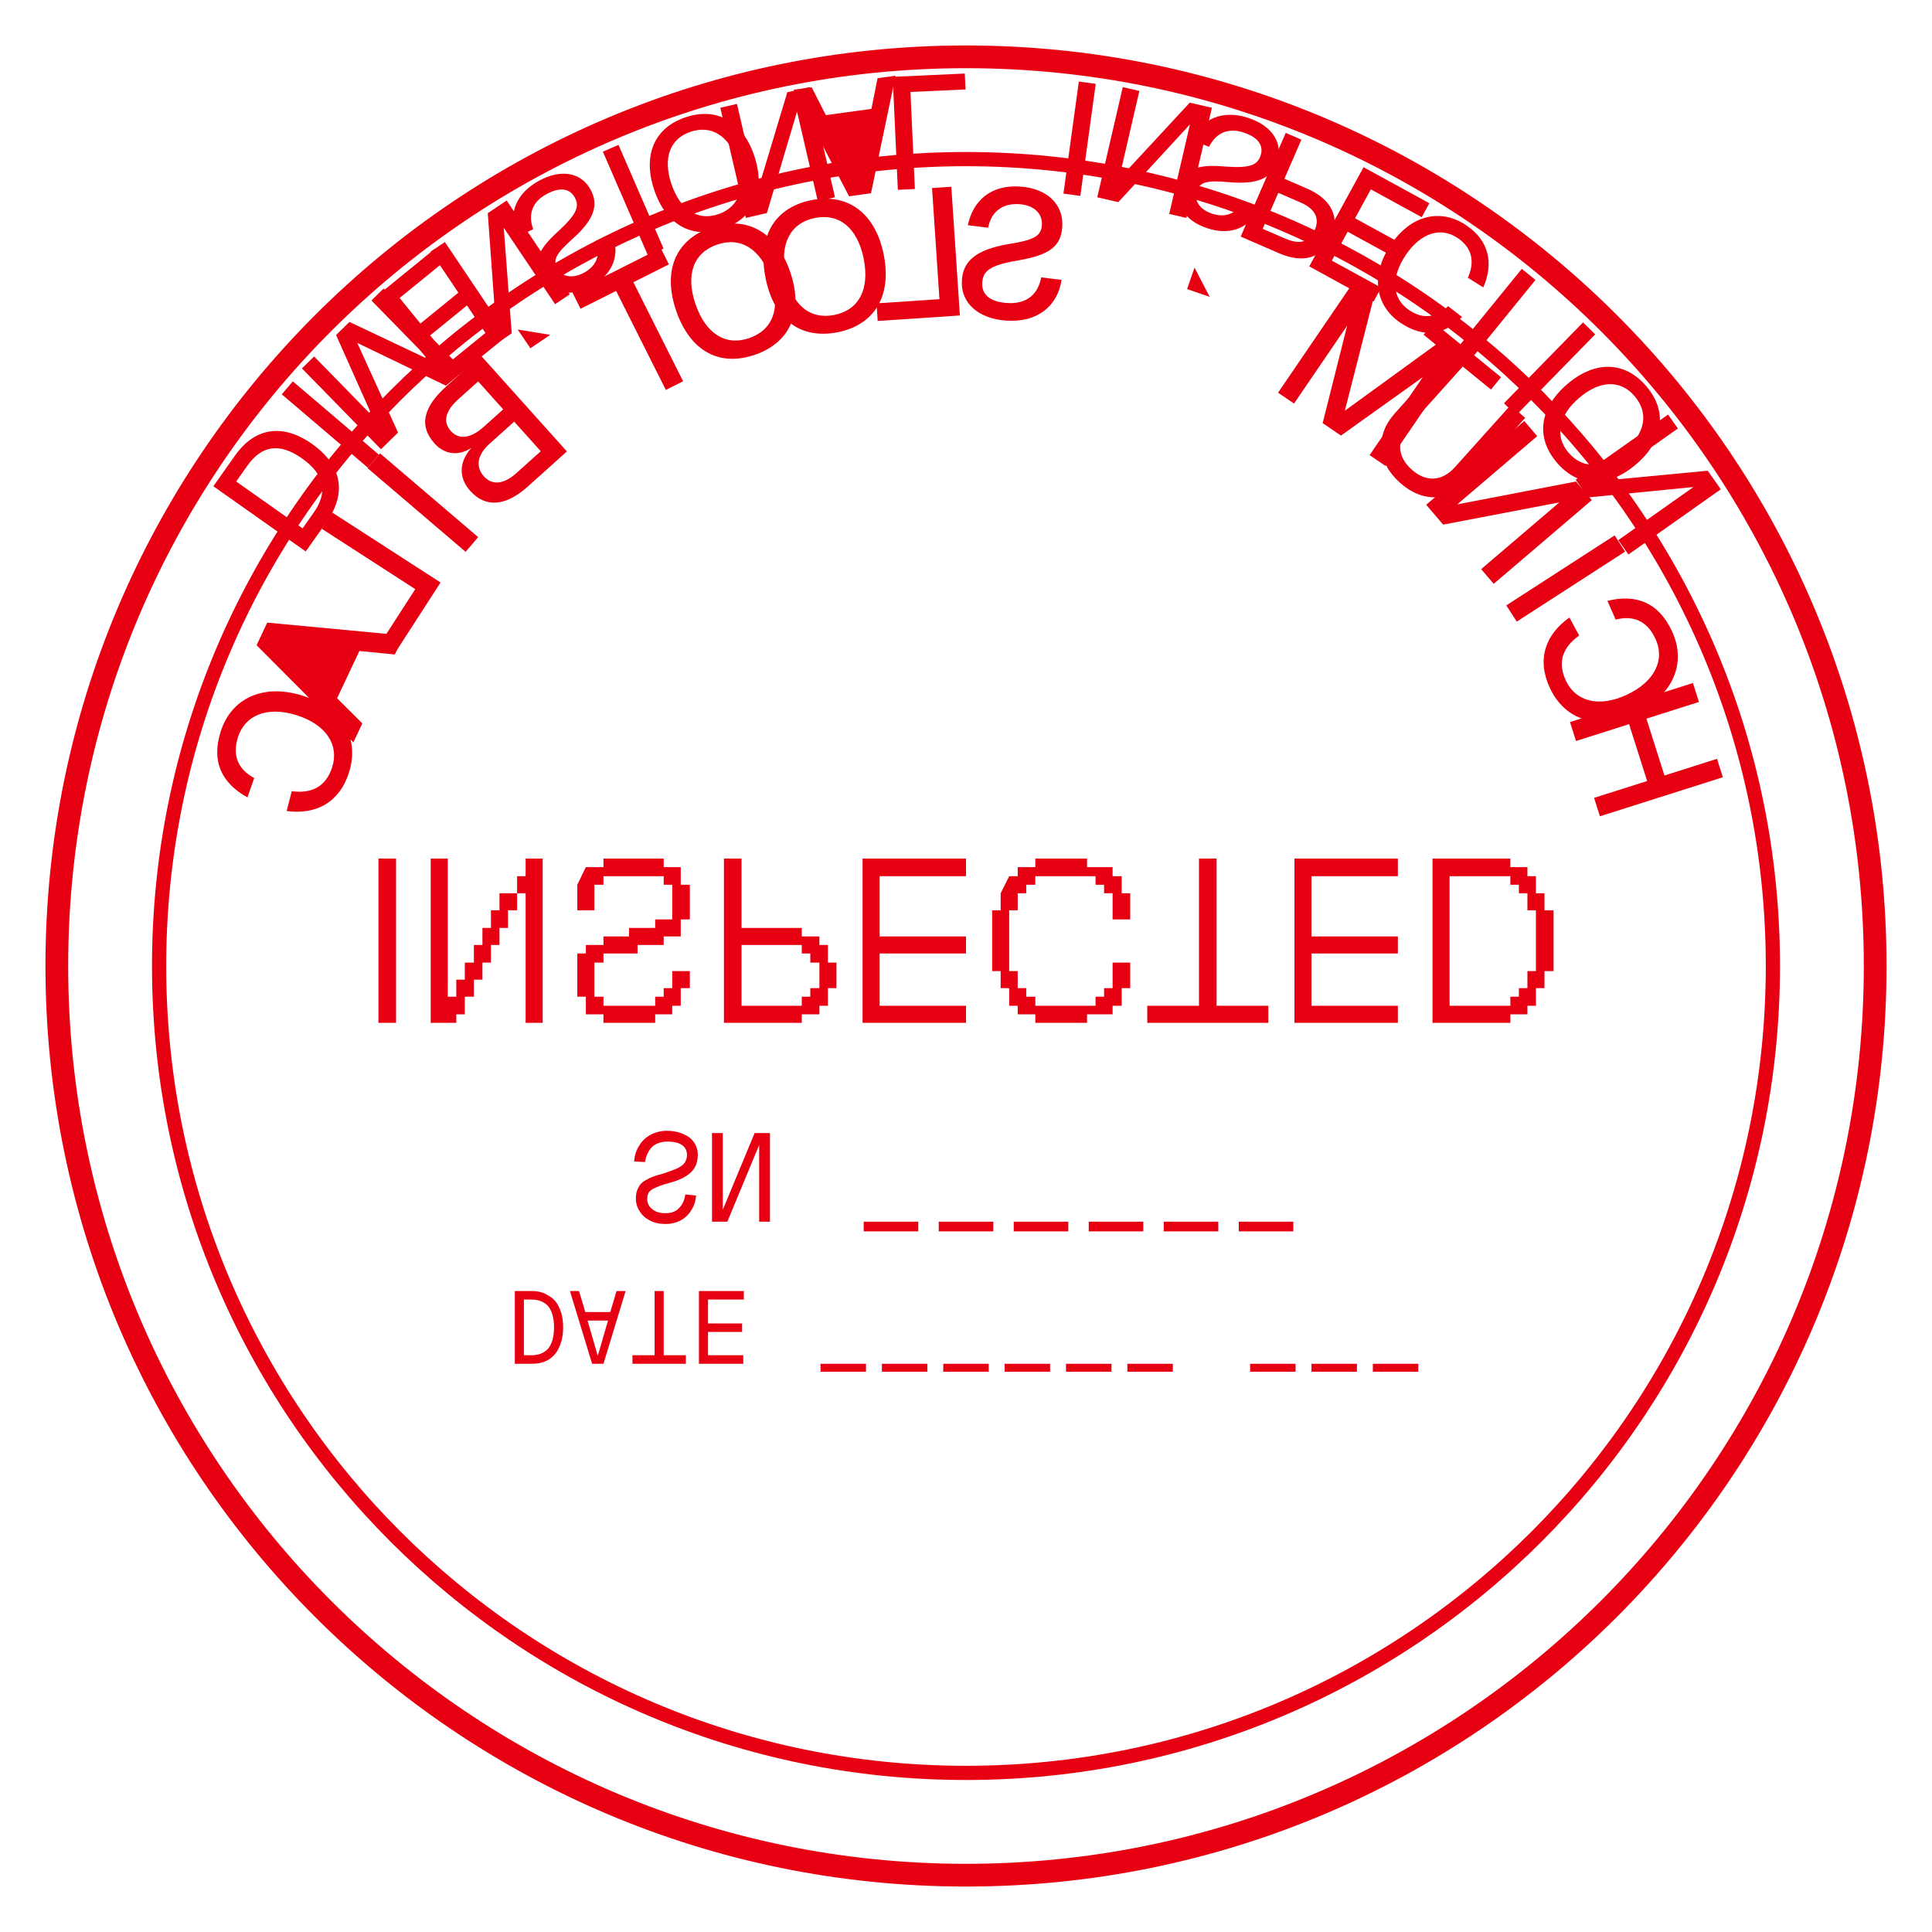
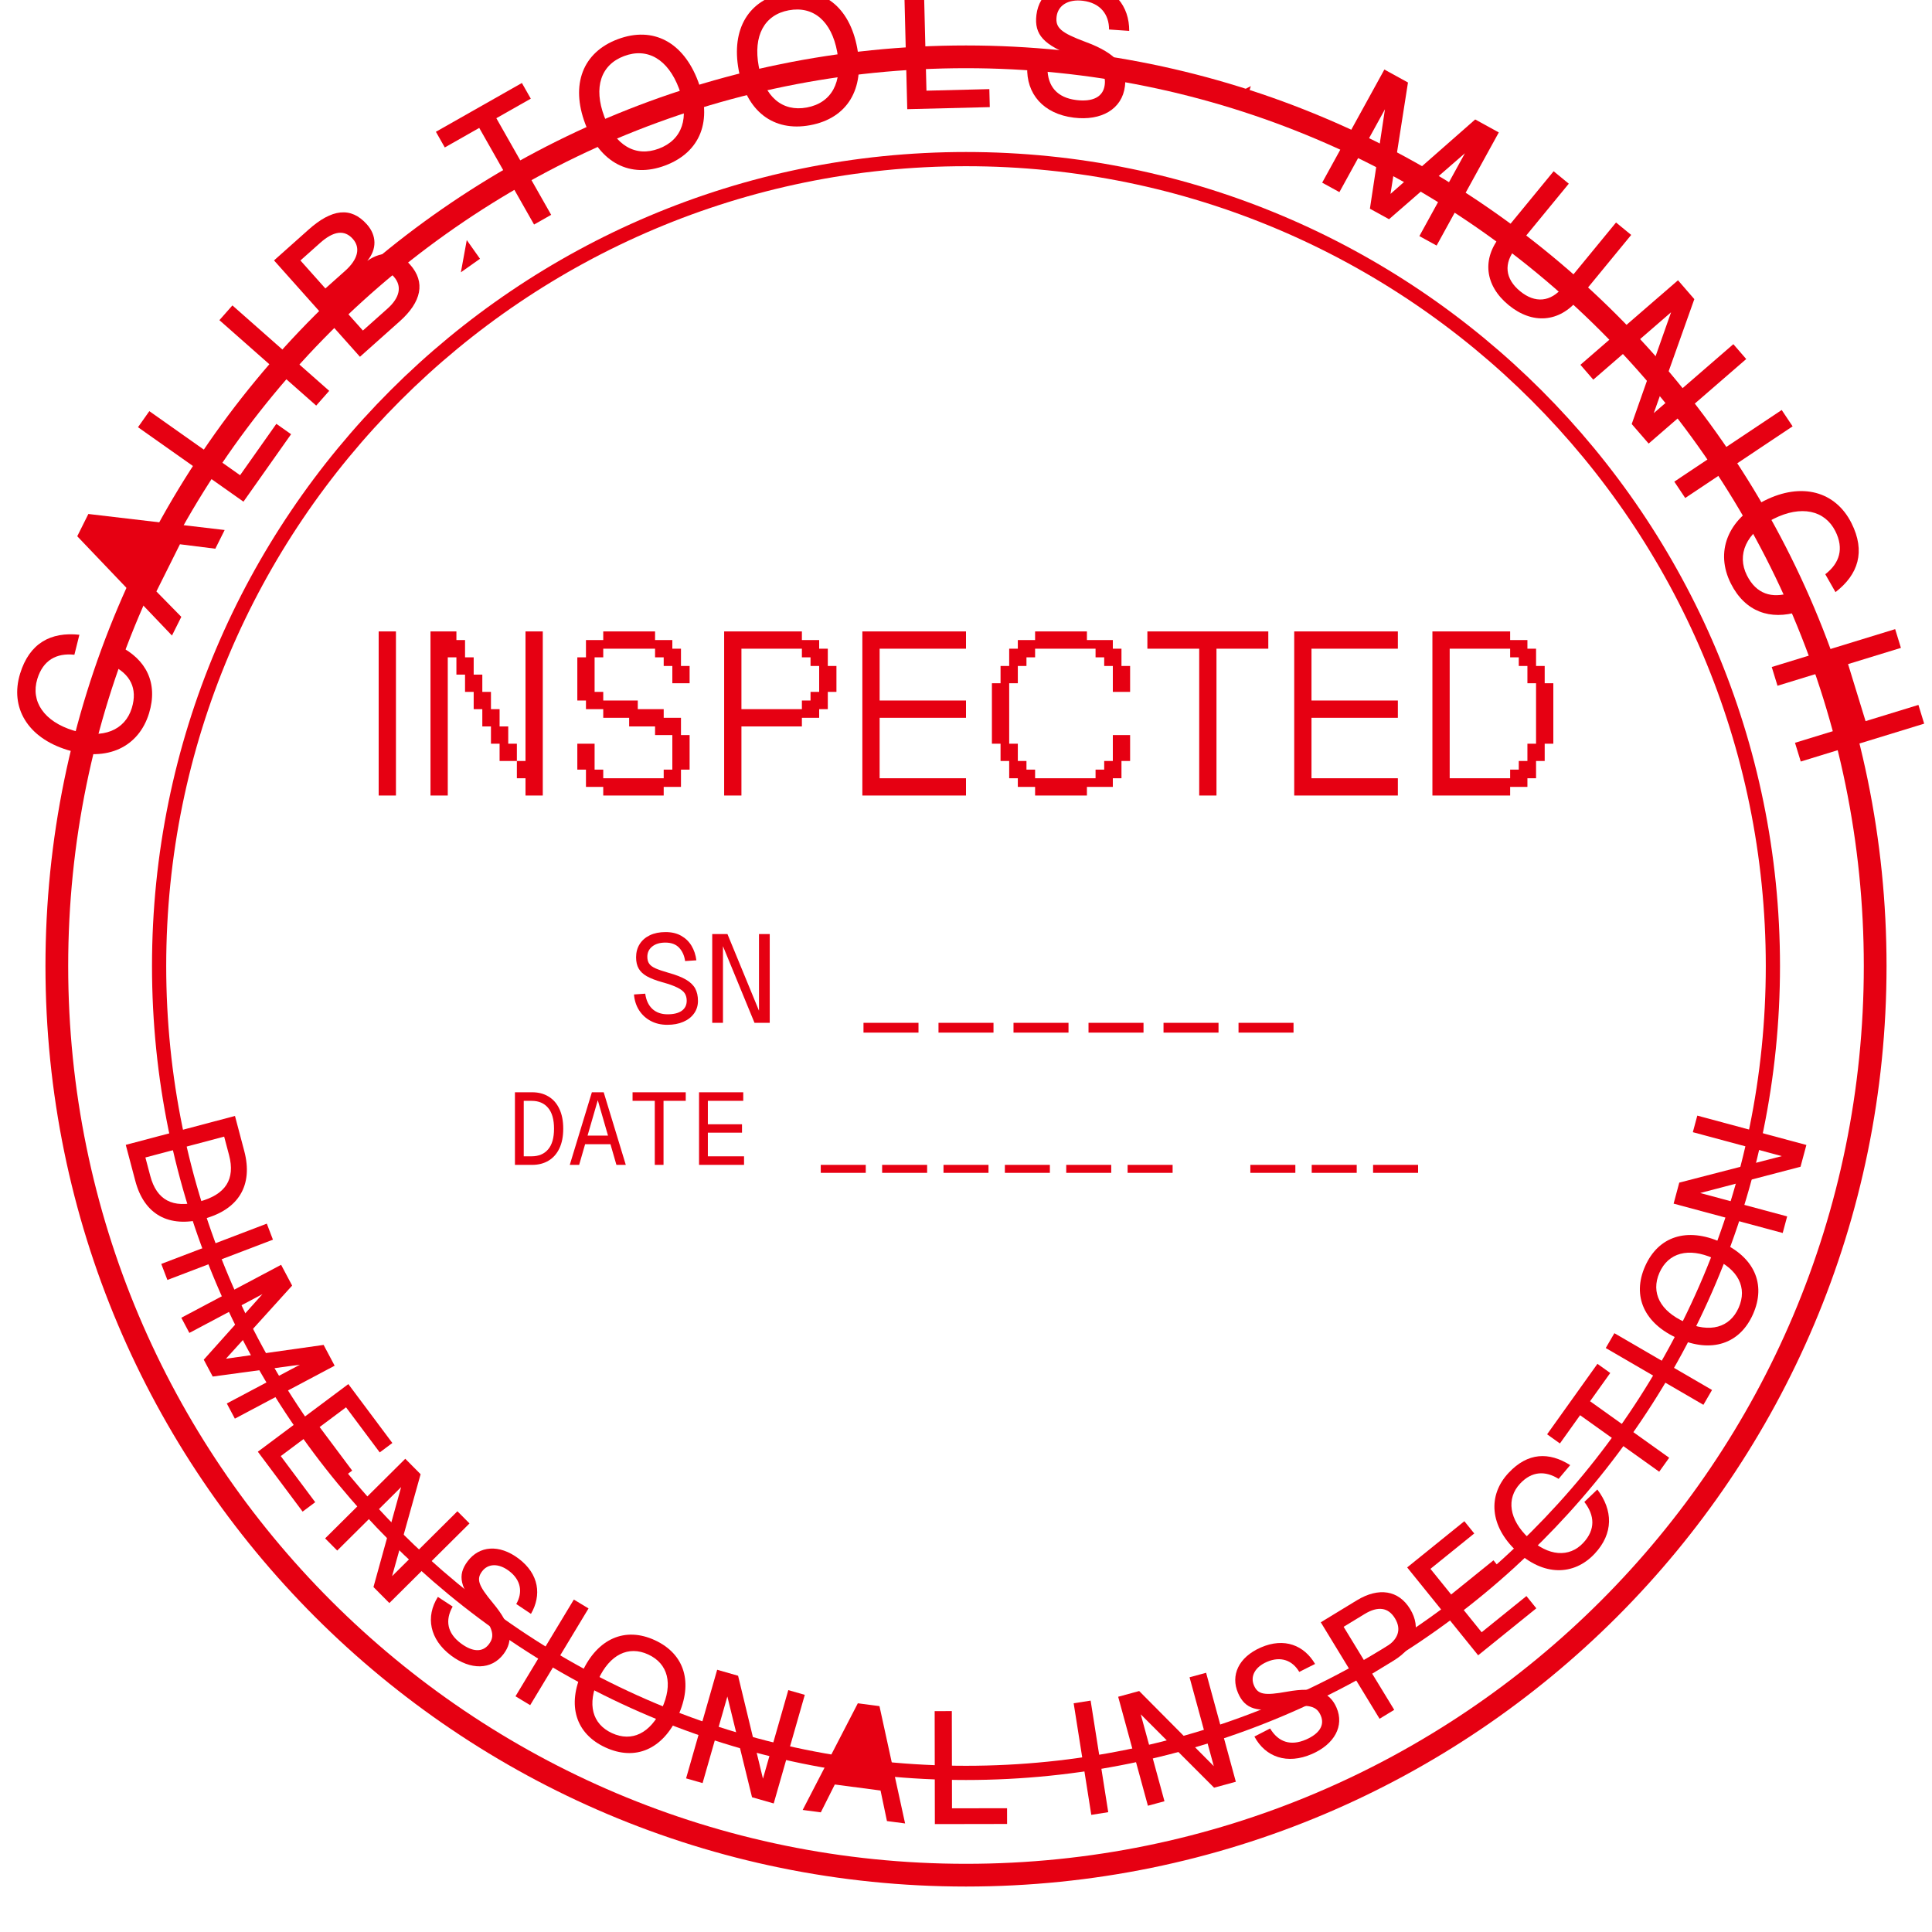
<svg xmlns="http://www.w3.org/2000/svg" viewBox="-17 -17 34 34" width="32mm" height="32mm">
  <circle cx="0" cy="0" r="16" fill="none" stroke="#E60012" stroke-width="0.4" />
  <circle cx="0" cy="0" r="14.2" fill="none" stroke="#E60012" stroke-width="0.25" />
-   <path d="M1.18-2.32C1.74-2.32 2.07-1.99 2.16-1.48L1.80-1.46C1.74-1.80 1.55-2.01 1.18-2.01C0.77-2.01 0.50-1.68 0.50-1.14C0.50-0.60 0.77-0.27 1.18-0.27C1.53-0.27 1.72-0.45 1.78-0.76L2.14-0.75C2.04-0.25 1.74 0.05 1.18 0.05C0.56 0.05 0.14-0.41 0.14-1.14C0.14-1.88 0.56-2.32 1.18-2.32" fill="#E60012" transform="translate(-12.712,-5.234) rotate(107.62)" />
-   <path d="M0.06-2.27L0.43-2.27L0.64-1.68L1.56-1.68L1.77-2.27L2.14-2.27L1.32 0L0.88 0M0.75-1.37L1.10-0.33" fill="#E60012" transform="translate(-11.922,-6.839) rotate(115.24)" />
-   <path d="M0.28-2.27L1.73-2.27L1.73-1.96L0.62-1.96L0.62 0L0.28 0" fill="#E60012" transform="translate(-11.002,-8.216) rotate(122.86)" />
-   <path d="M0.28-2.27L0.62-2.27L0.62 0L0.28 0" fill="#E60012" transform="translate(-10.130,-9.234) rotate(130.48)" />
-   <path d="M0.28-2.27L1.21-2.27C1.72-2.27 2.01-2.06 2.01-1.65C2.01-1.34 1.82-1.14 1.49-1.10C1.76-1.06 1.92-0.87 1.92-0.61C1.92-0.19 1.64 0 1.09 0L0.28 0M0.62-0.97L0.62-0.31L1.08-0.31C1.40-0.31 1.56-0.42 1.56-0.64C1.56-0.85 1.39-0.97 1.08-0.97M0.62-1.96L0.62-1.26L1.20-1.26C1.49-1.26 1.66-1.39 1.66-1.62C1.66-1.84 1.49-1.96 1.20-1.96" fill="#E60012" transform="translate(-8.331,-10.932) rotate(138.10)" />
-   <path d="M0.13-0.40L0.55-0.40L0.55 0" fill="#E60012" transform="translate(-7.436,-11.511) rotate(145.71)" />
-   <path d="M0.74-2.27L1.08-2.27L1.08-0.32L1.78-0.32L1.78 0L0.04 0L0.04-0.32L0.74-0.32" fill="#E60012" transform="translate(-5.336,-12.651) rotate(153.33)" />
-   <path d="M1.20-2.32C1.87-2.32 2.26-1.88 2.26-1.14C2.26-0.40 1.87 0.05 1.20 0.05C0.54 0.05 0.14-0.40 0.14-1.14C0.14-1.88 0.54-2.32 1.20-2.32M1.20-2.01C0.76-2.01 0.50-1.69 0.50-1.14C0.50-0.59 0.76-0.27 1.20-0.27C1.64-0.27 1.90-0.59 1.90-1.14C1.90-1.69 1.64-2.01 1.20-2.01" fill="#E60012" transform="translate(-3.335,-13.342) rotate(160.95)" />
-   <path d="M1.20-2.32C1.87-2.32 2.26-1.88 2.26-1.14C2.26-0.40 1.87 0.05 1.20 0.05C0.54 0.05 0.14-0.40 0.14-1.14C0.14-1.88 0.54-2.32 1.20-2.32M1.20-2.01C0.76-2.01 0.50-1.69 0.50-1.14C0.50-0.59 0.76-0.27 1.20-0.27C1.64-0.27 1.90-0.59 1.90-1.14C1.90-1.69 1.64-2.01 1.20-2.01" fill="#E60012" transform="translate(-1.537,-13.666) rotate(168.57)" />
-   <path d="M0.28-2.27L1.73-2.27L1.73-1.96L0.62-1.96L0.62 0L0.28 0" fill="#E60012" transform="translate(0.021,-13.732) rotate(176.19)" />
-   <path d="M1.09-2.32C1.58-2.32 1.92-2.07 1.92-1.66C1.92-1.33 1.72-1.11 1.13-0.97C0.69-0.87 0.58-0.79 0.58-0.60C0.58-0.40 0.74-0.26 1-0.26C1.31-0.26 1.49-0.44 1.52-0.71L1.88-0.69C1.82-0.26 1.53 0.05 1.01 0.05C0.52 0.05 0.22-0.22 0.22-0.61C0.22-0.96 0.42-1.12 0.96-1.25C1.47-1.37 1.56-1.49 1.56-1.68C1.56-1.90 1.39-2.01 1.10-2.01C0.76-2.01 0.57-1.83 0.53-1.52L0.17-1.54C0.21-2.01 0.55-2.32 1.09-2.32" fill="#E60012" transform="translate(1.954,-13.600) rotate(183.81)" />
-   <path d="M0.13-1.17L0.55-1.17L0.55-0.77" fill="#E60012" transform="translate(4.793,-12.839) rotate(199.05)" />
-   <path d="M0.28-2.27L0.62-2.27L0.62-0.61L1.23-2.27L1.62-2.27L2.23-0.61L2.23-2.27L2.57-2.27L2.57 0L2.10 0L1.42-1.87L0.75 0L0.28 0" fill="#E60012" transform="translate(8.894,-10.517) rotate(214.29)" />
-   <path d="M1.11-2.27C1.65-2.27 1.99-1.94 1.99-1.42L1.99 0.05L1.65 0.05L1.65-1.42C1.65-1.76 1.45-1.96 1.11-1.96C0.77-1.96 0.57-1.76 0.57-1.42L0.57 0.05L0.23 0.05L0.23-1.42C0.23-1.94 0.57-2.27 1.11-2.27" fill="#E60012" transform="translate(9.977,-9.455) rotate(221.90)" />
-   <path d="M0.28-2.27L0.62-2.27L0.62-0.46L1.65-2.27L2.11-2.27L2.11 0L1.76 0L1.76-1.85L0.71 0L0.28 0" fill="#E60012" transform="translate(11.195,-7.986) rotate(229.52)" />
-   <path d="M0.28-2.27L0.62-2.27L0.62 0L0.28 0" fill="#E60012" transform="translate(11.751,-7.057) rotate(237.14)" />
-   <path d="M1.18-2.32C1.74-2.32 2.07-1.99 2.16-1.48L1.80-1.46C1.74-1.80 1.55-2.01 1.18-2.01C0.77-2.01 0.50-1.68 0.50-1.14C0.50-0.60 0.77-0.27 1.18-0.27C1.53-0.27 1.72-0.45 1.78-0.76L2.14-0.75C2.04-0.25 1.74 0.05 1.18 0.05C0.56 0.05 0.14-0.41 0.14-1.14C0.14-1.88 0.56-2.32 1.18-2.32" fill="#E60012" transform="translate(12.879,-4.810) rotate(244.76)" />
-   <path d="M0.28-2.27L0.62-2.27L0.62-1.29L1.67-1.29L1.67-2.27L2.02-2.27L2.02 0L1.67 0L1.67-0.97L0.62-0.97L0.62 0L0.28 0" fill="#E60012" transform="translate(13.404,-3.055) rotate(252.38)" />
-   <path d="M0.24-1.99L0.90-1.99C1.51-1.99 1.85-1.63 1.85-1C1.85-0.36 1.50 0 0.88 0L0.24 0M0.54-1.71L0.54-0.28L0.88-0.28C1.32-0.28 1.54-0.51 1.54-1C1.54-1.48 1.32-1.71 0.88-1.71" fill="#E60012" transform="translate(-11.758,-7.099) rotate(305.22)" />
-   <path d="M0.24-1.99L0.54-1.99L0.54 0L0.24 0" fill="#E60012" transform="translate(-10.682,-8.587) rotate(310.43)" />
-   <path d="M0.24-1.99L0.54-1.99L0.54-0.53L1.08-1.99L1.41-1.99L1.95-0.53L1.95-1.99L2.25-1.99L2.25 0L1.84 0L1.25-1.63L0.66 0L0.24 0" fill="#E60012" transform="translate(-10.467,-8.926) rotate(315.65)" />
-   <path d="M0.24-1.99L1.56-1.99L1.56-1.71L0.54-1.71L0.54-1.13L1.50-1.13L1.50-0.86L0.54-0.86L0.54-0.28L1.53-0.28L1.53 0L0.24 0" fill="#E60012" transform="translate(-9.307,-10.089) rotate(320.87)" />
-   <path d="M0.24-1.99L0.54-1.99L0.54-0.40L1.45-1.99L1.85-1.99L1.85 0L1.54 0L1.54-1.62L0.62 0L0.24 0" fill="#E60012" transform="translate(-8.509,-10.788) rotate(326.09)" />
-   <path d="M0.96-2.03C1.39-2.03 1.68-1.81 1.68-1.46C1.68-1.16 1.50-0.97 0.99-0.85C0.60-0.76 0.50-0.69 0.50-0.52C0.50-0.35 0.65-0.23 0.88-0.23C1.15-0.23 1.30-0.39 1.33-0.62L1.64-0.60C1.60-0.23 1.34 0.04 0.88 0.04C0.45 0.04 0.19-0.19 0.19-0.53C0.19-0.84 0.37-0.98 0.84-1.09C1.28-1.20 1.37-1.30 1.37-1.47C1.37-1.66 1.22-1.76 0.96-1.76C0.67-1.76 0.50-1.60 0.46-1.33L0.15-1.35C0.18-1.76 0.48-2.03 0.96-2.03" fill="#E60012" transform="translate(-7.381,-11.578) rotate(331.30)" />
-   <path d="M0.24-1.99L0.54-1.99L0.54 0L0.24 0" fill="#E60012" transform="translate(-5.818,-12.410) rotate(336.52)" />
-   <path d="M1.05-2.03C1.63-2.03 1.98-1.64 1.98-1C1.98-0.35 1.63 0.04 1.05 0.04C0.47 0.04 0.12-0.35 0.12-1C0.12-1.64 0.47-2.03 1.05-2.03M1.05-1.76C0.67-1.76 0.44-1.48 0.44-1C0.44-0.52 0.67-0.23 1.05-0.23C1.44-0.23 1.67-0.52 1.67-1C1.67-1.48 1.44-1.76 1.05-1.76" fill="#E60012" transform="translate(-5.291,-12.681) rotate(341.74)" />
-   <path d="M0.24-1.99L0.54-1.99L0.54-0.40L1.45-1.99L1.85-1.99L1.85 0L1.54 0L1.54-1.62L0.62 0L0.24 0" fill="#E60012" transform="translate(-4.108,-13.111) rotate(346.96)" />
-   <path d="M0.06-1.99L0.38-1.99L0.56-1.47L1.37-1.47L1.55-1.99L1.87-1.99L1.16 0L0.77 0M0.65-1.20L0.96-0.29" fill="#E60012" transform="translate(-2.821,-13.441) rotate(352.17)" />
-   <path d="M0.24-1.99L1.51-1.99L1.51-1.71L0.54-1.71L0.54 0L0.24 0" fill="#E60012" transform="translate(-1.439,-13.649) rotate(357.39)" />
-   <path d="M0.24-1.99L0.54-1.99L0.54 0L0.24 0" fill="#E60012" transform="translate(1.477,-13.626) rotate(367.83)" />
-   <path d="M0.24-1.99L0.54-1.99L0.54-0.40L1.45-1.99L1.85-1.99L1.85 0L1.54 0L1.54-1.62L0.62 0L0.24 0" fill="#E60012" transform="translate(2.076,-13.582) rotate(373.04)" />
-   <path d="M0.96-2.03C1.39-2.03 1.68-1.81 1.68-1.46C1.68-1.16 1.50-0.97 0.99-0.85C0.60-0.76 0.50-0.69 0.50-0.52C0.50-0.35 0.65-0.23 0.88-0.23C1.15-0.23 1.30-0.39 1.33-0.62L1.64-0.60C1.60-0.23 1.34 0.04 0.88 0.04C0.45 0.04 0.19-0.19 0.19-0.53C0.19-0.84 0.37-0.98 0.84-1.09C1.28-1.20 1.37-1.30 1.37-1.47C1.37-1.66 1.22-1.76 0.96-1.76C0.67-1.76 0.50-1.60 0.46-1.33L0.15-1.35C0.18-1.76 0.48-2.03 0.96-2.03" fill="#E60012" transform="translate(3.423,-13.297) rotate(378.26)" />
-   <path d="M0.24-1.99L0.54-1.99L0.54-1.24L0.98-1.24C1.44-1.24 1.71-1.01 1.71-0.62C1.71-0.23 1.44 0 0.98 0L0.24 0M0.54-0.97L0.54-0.28L0.97-0.28C1.25-0.28 1.39-0.39 1.39-0.62C1.39-0.85 1.25-0.97 0.97-0.97" fill="#E60012" transform="translate(4.614,-12.932) rotate(383.48)" />
-   <path d="M0.24-1.99L1.56-1.99L1.56-1.71L0.54-1.71L0.54-1.13L1.50-1.13L1.50-0.86L0.54-0.86L0.54-0.28L1.53-0.28L1.53 0L0.24 0" fill="#E60012" transform="translate(5.830,-12.427) rotate(388.70)" />
-   <path d="M1.03-2.03C1.52-2.03 1.81-1.74 1.89-1.29L1.57-1.28C1.52-1.57 1.35-1.76 1.03-1.76C0.67-1.76 0.44-1.47 0.44-1C0.44-0.52 0.67-0.23 1.03-0.23C1.34-0.23 1.50-0.40 1.56-0.67L1.87-0.65C1.79-0.22 1.53 0.04 1.03 0.04C0.49 0.04 0.12-0.36 0.12-1C0.12-1.64 0.49-2.03 1.03-2.03" fill="#E60012" transform="translate(6.815,-11.926) rotate(393.91)" />
-   <path d="M0.64-1.99L0.95-1.99L0.95-0.28L1.56-0.28L1.56 0L0.03 0L0.03-0.28L0.64-0.28" fill="#E60012" transform="translate(8.029,-11.129) rotate(399.13)" />
-   <path d="M0.24-1.99L0.54-1.99L0.54 0L0.24 0" fill="#E60012" transform="translate(9.296,-10.071) rotate(404.35)" />
-   <path d="M1.05-2.03C1.63-2.03 1.98-1.64 1.98-1C1.98-0.35 1.63 0.04 1.05 0.04C0.47 0.04 0.12-0.35 0.12-1C0.12-1.64 0.47-2.03 1.05-2.03M1.05-1.76C0.67-1.76 0.44-1.48 0.44-1C0.44-0.52 0.67-0.23 1.05-0.23C1.44-0.23 1.67-0.52 1.67-1C1.67-1.48 1.44-1.76 1.05-1.76" fill="#E60012" transform="translate(9.746,-9.686) rotate(409.57)" />
-   <path d="M0.24-1.99L0.54-1.99L0.54-0.40L1.45-1.99L1.85-1.99L1.85 0L1.54 0L1.54-1.62L0.62 0L0.24 0" fill="#E60012" transform="translate(10.591,-8.753) rotate(414.78)" />
-   <path d="M-10.34-1.89L-10.03-1.89L-10.03 1L-10.34 1 M-7.90-1.58L-7.75-1.58L-7.75-1.89L-7.45-1.89L-7.45 1L-7.75 1L-7.75-1.28L-7.90-1.28M-9.42-1.89L-9.12-1.89L-9.12 0.54L-8.97 0.54L-8.97 0.24L-8.82 0.24L-8.82-0.06L-8.66-0.06L-8.66-0.37L-8.51-0.37L-8.51-0.67L-8.36-0.67L-8.36-0.98L-8.21-0.98L-8.21-1.28L-7.90-1.28L-7.90-0.98L-8.06-0.98L-8.06-0.67L-8.21-0.67L-8.21-0.37L-8.36-0.37L-8.36-0.06L-8.51-0.06L-8.51 0.24L-8.66 0.24L-8.66 0.54L-8.82 0.54L-8.82 0.85L-8.97 0.85L-8.97 1L-9.42 1 M-6.69-1.74L-6.38-1.74L-6.38-1.89L-5.32-1.89L-5.32-1.74L-5.02-1.74L-5.02-1.43L-4.86-1.43L-4.86-0.82L-5.02-0.82L-5.02-0.52L-5.32-0.52L-5.32-0.37L-5.78-0.37L-5.78-0.22L-6.38-0.22L-6.38-0.06L-6.54-0.06L-6.54 0.54L-6.38 0.54L-6.38 0.70L-5.47 0.70L-5.47 0.54L-5.32 0.54L-5.32 0.39L-5.17 0.39L-5.17 0.09L-4.86 0.09L-4.86 0.39L-5.02 0.39L-5.02 0.70L-5.17 0.70L-5.17 0.85L-5.47 0.85L-5.47 1L-6.38 1L-6.38 0.85L-6.69 0.85L-6.69 0.54L-6.84 0.54L-6.84-0.22L-6.69-0.22L-6.69-0.37L-6.38-0.37L-6.38-0.52L-5.93-0.52L-5.93-0.67L-5.47-0.67L-5.47-0.82L-5.17-0.82L-5.17-1.43L-5.32-1.43L-5.32-1.58L-6.38-1.58L-6.38-1.43L-6.54-1.43L-6.54-0.98L-6.84-0.98L-6.84-1.43 M-2.74-0.22L-2.89-0.22L-2.89-0.37L-3.95-0.37L-3.95 0.70L-2.89 0.70L-2.89 0.54L-2.74 0.54L-2.74 0.39L-2.58 0.39L-2.58-0.06L-2.74-0.06M-4.26-1.89L-3.95-1.89L-3.95-0.67L-2.89-0.67L-2.89-0.52L-2.58-0.52L-2.58-0.37L-2.43-0.37L-2.43-0.06L-2.28-0.06L-2.28 0.39L-2.43 0.39L-2.43 0.70L-2.58 0.70L-2.58 0.85L-2.89 0.85L-2.89 1L-4.26 1 M-1.82-1.89L0-1.89L0-1.58L-1.52-1.58L-1.52-0.52L0-0.52L0-0.22L-1.52-0.22L-1.52 0.70L0 0.70L0 1L-1.82 1 M0.76-1.58L0.91-1.58L0.91-1.74L1.22-1.74L1.22-1.89L2.13-1.89L2.13-1.74L2.58-1.74L2.58-1.58L2.74-1.58L2.74-1.28L2.89-1.28L2.89-0.82L2.58-0.82L2.58-1.28L2.43-1.28L2.43-1.43L2.28-1.43L2.28-1.58L1.22-1.58L1.22-1.43L1.06-1.43L1.06-1.28L0.91-1.28L0.91-0.98L0.76-0.98L0.76 0.09L0.91 0.09L0.91 0.39L1.06 0.39L1.06 0.54L1.22 0.54L1.22 0.70L2.28 0.70L2.28 0.54L2.43 0.54L2.43 0.39L2.58 0.39L2.58-0.06L2.89-0.06L2.89 0.39L2.74 0.39L2.74 0.70L2.58 0.70L2.58 0.85L2.13 0.85L2.13 1L1.22 1L1.22 0.85L0.91 0.85L0.91 0.70L0.76 0.70L0.76 0.39L0.61 0.39L0.61 0.09L0.46 0.09L0.46-0.98L0.61-0.98L0.61-1.28 M4.10-1.89L4.41-1.89L4.41 0.70L5.32 0.70L5.32 1L3.19 1L3.19 0.70L4.10 0.70 M5.78-1.89L7.60-1.89L7.60-1.58L6.08-1.58L6.08-0.52L7.60-0.52L7.60-0.22L6.08-0.22L6.08 0.70L7.60 0.70L7.60 1L5.78 1 M8.21-1.89L9.58-1.89L9.58-1.74L9.88-1.74L9.88-1.58L10.03-1.58L10.03-1.28L10.18-1.28L10.18-0.98L10.34-0.98L10.34 0.09L10.18 0.09L10.18 0.39L10.03 0.39L10.03 0.70L9.88 0.70L9.88 0.85L9.58 0.85L9.58 1L8.21 1M10.03-0.98L9.88-0.98L9.88-1.28L9.73-1.28L9.73-1.43L9.58-1.43L9.58-1.58L8.51-1.58L8.51 0.70L9.58 0.70L9.58 0.54L9.73 0.54L9.73 0.39L9.88 0.39L9.88 0.09L10.03 0.09" fill="#E60012" />
-   <path d="M-5.26 2.90Q-5.42 2.90-5.55 2.97Q-5.68 3.04-5.75 3.16Q-5.83 3.28-5.84 3.44L-5.65 3.45Q-5.62 3.28-5.52 3.18Q-5.42 3.09-5.25 3.09Q-5.09 3.09-5 3.15Q-4.91 3.21-4.91 3.33Q-4.91 3.40-4.95 3.46Q-4.98 3.51-5.08 3.56Q-5.17 3.60-5.35 3.66Q-5.52 3.70-5.62 3.76Q-5.72 3.81-5.76 3.89Q-5.81 3.97-5.81 4.09Q-5.81 4.22-5.74 4.32Q-5.68 4.42-5.56 4.48Q-5.45 4.54-5.29 4.54Q-5.13 4.54-5.01 4.47Q-4.90 4.41-4.83 4.29Q-4.76 4.18-4.75 4.04L-4.94 4.02Q-4.96 4.17-5.05 4.26Q-5.13 4.35-5.29 4.35Q-5.44 4.35-5.52 4.28Q-5.61 4.21-5.61 4.10Q-5.61 4.03-5.58 3.98Q-5.54 3.93-5.46 3.90Q-5.38 3.86-5.23 3.82Q-5.04 3.77-4.93 3.70Q-4.82 3.63-4.77 3.54Q-4.72 3.45-4.72 3.32Q-4.72 3.20-4.79 3.10Q-4.85 3.01-4.97 2.96Q-5.10 2.90-5.26 2.90 M-4.28 2.94L-4.47 2.94L-4.47 4.50L-4.20 4.50L-3.64 3.15L-3.64 4.50L-3.45 4.50L-3.45 2.94L-3.72 2.94L-4.28 4.29 M-0.84 4.50L-1.80 4.50L-1.80 4.67L-0.84 4.67 M0.48 4.50L-0.48 4.50L-0.48 4.67L0.48 4.67 M1.80 4.50L0.84 4.50L0.84 4.67L1.80 4.67 M3.12 4.50L2.16 4.50L2.16 4.67L3.12 4.67 M4.44 4.50L3.48 4.50L3.48 4.67L4.44 4.67 M5.76 4.50L4.80 4.50L4.80 4.67L5.76 4.67" fill="#E60012" />
-   <path d="M-7.64 5.72L-7.94 5.72L-7.94 7L-7.64 7Q-7.47 7-7.35 6.93Q-7.22 6.85-7.16 6.71Q-7.09 6.56-7.09 6.36Q-7.09 6.15-7.16 6.01Q-7.22 5.87-7.35 5.80Q-7.47 5.72-7.64 5.72M-7.78 6.85L-7.78 5.87L-7.64 5.87Q-7.46 5.87-7.35 5.99Q-7.25 6.12-7.25 6.36Q-7.25 6.60-7.35 6.73Q-7.46 6.85-7.64 6.85 M-6.81 5.72L-6.97 5.72L-6.58 7L-6.38 7L-5.99 5.72L-6.15 5.72L-6.26 6.09L-6.70 6.09L-6.81 5.72M-6.30 6.24L-6.48 6.86L-6.66 6.24 M-5.32 5.72L-5.48 5.72L-5.48 6.85L-5.87 6.85L-5.87 7L-4.93 7L-4.93 6.85L-5.32 6.85 M-3.91 5.72L-4.70 5.72L-4.70 7L-3.92 7L-3.92 6.85L-4.54 6.85L-4.54 6.44L-3.94 6.44L-3.94 6.29L-4.54 6.29L-4.54 5.87L-3.91 5.87 M-1.76 7L-2.56 7L-2.56 7.14L-1.76 7.14 M-0.68 7L-1.48 7L-1.48 7.14L-0.68 7.14 M0.40 7L-0.40 7L-0.40 7.14L0.40 7.14 M1.48 7L0.68 7L0.68 7.14L1.48 7.14 M2.56 7L1.76 7L1.76 7.14L2.56 7.14 M3.64 7L2.84 7L2.84 7.14L3.64 7.14 M5.80 7L5 7L5 7.14L5.80 7.14 M6.88 7L6.08 7L6.08 7.14L6.88 7.14 M7.96 7L7.16 7L7.16 7.14L7.96 7.14" fill="#E60012" />
+   <path d="M0.037 0.051C0.597 0.051 0.930-0.278 1.016-0.794L0.654-0.813C0.600-0.474 0.405-0.266 0.037-0.266C-0.370-0.266-0.642-0.589-0.642-1.133C-0.642-1.674-0.373-2.006 0.040-2.006C0.386-2.006 0.578-1.818 0.638-1.507L1-1.526C0.904-2.022 0.603-2.323 0.040-2.323C-0.584-2.323-1-1.866-1-1.133C-1-0.394-0.578 0.051 0.037 0.051" fill="#E60012" transform="translate(-14.437,-4.426) rotate(-72.96)" />
+   <path d="M-1.038 0L-0.670 0L-0.466-0.592L0.462-0.592L0.670 0L1.038 0L0.219-2.272L-0.219-2.272M-0.357-0.906L-0.002-1.942" fill="#E60012" transform="translate(-13.510,-6.744) rotate(-63.47)" />
+   <path d="M-0.658 0L0.795 0L0.795-0.317L-0.312-0.317L-0.312-2.272L-0.658-2.272" fill="#E60012" transform="translate(-12.336,-8.709) rotate(-54.78)" />
+   <path d="M-0.173 0L0.173 0L0.173-2.272L-0.173-2.272" fill="#E60012" transform="translate(-11.321,-9.992) rotate(-48.57)" />
+   <path d="M-0.826 0L0.112 0C0.624 0 0.912-0.208 0.912-0.624C0.912-0.928 0.720-1.136 0.394-1.174C0.659-1.213 0.816-1.398 0.816-1.658C0.816-2.083 0.534-2.272-0.010-2.272L-0.826-2.272M-0.480-1.302L-0.480-1.962L-0.016-1.962C0.298-1.962 0.461-1.856 0.461-1.632C0.461-1.421 0.288-1.302-0.016-1.302M-0.480-0.310L-0.480-1.008L0.102-1.008C0.387-1.008 0.557-0.880 0.557-0.656C0.557-0.429 0.387-0.310 0.102-0.310" fill="#E60012" transform="translate(-10.049,-11.271) rotate(-41.72)" />
+   <path d="M-0.206 0L0.206 0L0.206-0.403" fill="#E60012" transform="translate(-8.721,-12.327) rotate(-35.28)" />
+   <path d="M-0.173 0L0.173 0L0.173-1.955L0.870-1.955L0.870-2.272L-0.870-2.272L-0.870-1.955L-0.173-1.955" fill="#E60012" transform="translate(-7.451,-13.134) rotate(-29.57)" />
+   <path d="M-0.002 0.051C0.664 0.051 1.061-0.397 1.061-1.133C1.061-1.869 0.664-2.323-0.002-2.323C-0.661-2.323-1.061-1.869-1.061-1.133C-1.061-0.397-0.661 0.051-0.002 0.051M-0.002-0.266C-0.440-0.266-0.702-0.586-0.702-1.133C-0.702-1.680-0.440-2.006-0.002-2.006C0.440-2.006 0.702-1.680 0.702-1.133C0.702-0.586 0.440-0.266-0.002-0.266" fill="#E60012" transform="translate(-5.310,-14.136) rotate(-20.59)" />
+   <path d="M-0.002 0.051C0.664 0.051 1.061-0.397 1.061-1.133C1.061-1.869 0.664-2.323-0.002-2.323C-0.661-2.323-1.061-1.869-1.061-1.133C-1.061-0.397-0.661 0.051-0.002 0.051M-0.002-0.266C-0.440-0.266-0.702-0.586-0.702-1.133C-0.702-1.680-0.440-2.006-0.002-2.006C0.440-2.006 0.702-1.680 0.702-1.133C0.702-0.586 0.440-0.266-0.002-0.266" fill="#E60012" transform="translate(-2.751,-14.847) rotate(-10.50)" />
+   <path d="M-0.658 0L0.795 0L0.795-0.317L-0.312-0.317L-0.312-2.272L-0.658-2.272" fill="#E60012" transform="translate(-0.376,-15.095) rotate(-1.43)" />
+   <path d="M0.048 0.051C0.538 0.051 0.874-0.202 0.874-0.608C0.874-0.941 0.672-1.162 0.083-1.299C-0.358-1.405-0.470-1.478-0.470-1.677C-0.470-1.875-0.307-2.010-0.045-2.010C0.266-2.010 0.442-1.827 0.474-1.565L0.829-1.584C0.778-2.013 0.480-2.323-0.038-2.323C-0.528-2.323-0.826-2.054-0.826-1.664C-0.826-1.309-0.627-1.152-0.083-1.021C0.419-0.899 0.518-0.781 0.518-0.589C0.518-0.374 0.346-0.262 0.054-0.262C-0.285-0.262-0.477-0.438-0.518-0.755L-0.874-0.733C-0.835-0.266-0.496 0.051 0.048 0.051" fill="#E60012" transform="translate(1.855,-14.986) rotate(7.05)" />
+   <path d="M-0.206-0.768L0.206-0.768L0.206-1.174" fill="#E60012" transform="translate(4.468,-14.424) rotate(17.21)" />
+   <path d="M-1.149 0L-0.803 0L-0.803-1.664L-0.192-0.003L0.192-0.003L0.803-1.664L0.803 0L1.149 0L1.149-2.272L0.675-2.272L0-0.406L-0.675-2.272L-1.149-2.272" fill="#E60012" transform="translate(7.275,-13.232) rotate(28.80)" />
+   <path d="M0 0.051C0.541 0.051 0.883-0.278 0.883-0.803L0.883-2.272L0.538-2.272L0.538-0.803C0.538-0.458 0.342-0.266 0-0.266C-0.342-0.266-0.538-0.458-0.538-0.803L-0.538-2.272L-0.883-2.272L-0.883-0.803C-0.883-0.278-0.544 0.051 0 0.051" fill="#E60012" transform="translate(9.582,-11.670) rotate(39.39)" />
+   <path d="M-0.917 0L-0.571 0L-0.571-1.811L0.462 0L0.917 0L0.917-2.272L0.571-2.272L0.571-0.419L-0.478-2.272L-0.917-2.272" fill="#E60012" transform="translate(11.413,-9.887) rotate(49.10)" />
+   <path d="M-0.173 0L0.173 0L0.173-2.272L-0.173-2.272" fill="#E60012" transform="translate(12.561,-8.380) rotate(56.29)" />
+   <path d="M0.037 0.051C0.597 0.051 0.930-0.278 1.016-0.794L0.654-0.813C0.600-0.474 0.405-0.266 0.037-0.266C-0.370-0.266-0.642-0.589-0.642-1.133C-0.642-1.674-0.373-2.006 0.040-2.006C0.386-2.006 0.578-1.818 0.638-1.507L1-1.526C0.904-2.022 0.603-2.323 0.040-2.323C-0.584-2.323-1-1.866-1-1.133C-1-0.394-0.578 0.051 0.037 0.051" fill="#E60012" transform="translate(13.489,-6.787) rotate(63.29)" />
+   <path d="M-0.870 0L-0.525 0L-0.525-0.986L0.525-0.986L0.525 0L0.870 0L0.870-2.272L0.525-2.272L0.525-1.299L-0.525-1.299L-0.525-2.272L-0.870-2.272" fill="#E60012" transform="translate(14.435,-4.430) rotate(72.94)" />
+   <path d="M-0.741 0L-0.085 0C0.528 0 0.869-0.356 0.869-0.991C0.869-1.630 0.519-1.988-0.102-1.988L-0.741-1.988M-0.438-0.277L-0.438-1.711L-0.102-1.711C0.337-1.711 0.556-1.476 0.556-0.991C0.556-0.512 0.337-0.277-0.102-0.277" fill="#E60012" transform="translate(-14.597,3.864) rotate(75.17)" />
+   <path d="M-0.151 0L0.151 0L0.151-1.988L-0.151-1.988" fill="#E60012" transform="translate(-14.108,5.384) rotate(69.11)" />
+   <path d="M-1.005 0L-0.703 0L-0.703-1.456L-0.168-0.003L0.168-0.003L0.703-1.456L0.703 0L1.005 0L1.005-1.988L0.591-1.988L0-0.356L-0.591-1.988L-1.005-1.988" fill="#E60012" transform="translate(-13.338,7.078) rotate(62.05)" />
+   <path d="M-0.612 0L0.704 0L0.704-0.277L-0.309-0.277L-0.309-0.862L0.648-0.862L0.648-1.131L-0.309-1.131L-0.309-1.711L0.682-1.711L0.682-1.988L-0.612-1.988" fill="#E60012" transform="translate(-12.096,9.038) rotate(53.23)" />
+   <path d="M-0.802 0L-0.500 0L-0.500-1.585L0.405 0L0.802 0L0.802-1.988L0.500-1.988L0.500-0.367L-0.419-1.988L-0.802-1.988" fill="#E60012" transform="translate(-10.713,10.642) rotate(45.19)" />
+   <path d="M0.042 0.045C0.470 0.045 0.764-0.176 0.764-0.532C0.764-0.823 0.588-1.016 0.073-1.137C-0.314-1.229-0.412-1.294-0.412-1.467C-0.412-1.641-0.269-1.758-0.039-1.758C0.232-1.758 0.386-1.599 0.414-1.369L0.725-1.386C0.680-1.761 0.420-2.033-0.034-2.033C-0.462-2.033-0.722-1.798-0.722-1.456C-0.722-1.145-0.549-1.008-0.073-0.893C0.367-0.787 0.454-0.683 0.454-0.515C0.454-0.328 0.302-0.230 0.048-0.230C-0.249-0.230-0.417-0.384-0.454-0.661L-0.764-0.641C-0.731-0.232-0.434 0.045 0.042 0.045" fill="#E60012" transform="translate(-9.068,12.074) rotate(36.91)" />
+   <path d="M-0.151 0L0.151 0L0.151-1.988L-0.151-1.988" fill="#E60012" transform="translate(-7.799,12.930) rotate(31.10)" />
+   <path d="M-0.001 0.045C0.581 0.045 0.928-0.347 0.928-0.991C0.928-1.635 0.581-2.033-0.001-2.033C-0.578-2.033-0.928-1.635-0.928-0.991C-0.928-0.347-0.578 0.045-0.001 0.045M-0.001-0.232C-0.385-0.232-0.615-0.512-0.615-0.991C-0.615-1.470-0.385-1.756-0.001-1.756C0.385-1.756 0.615-1.470 0.615-0.991C0.615-0.512 0.385-0.232-0.001-0.232" fill="#E60012" transform="translate(-6.327,13.711) rotate(24.77)" />
+   <path d="M-0.802 0L-0.500 0L-0.500-1.585L0.405 0L0.802 0L0.802-1.988L0.500-1.988L0.500-0.367L-0.419-1.988L-0.802-1.988" fill="#E60012" transform="translate(-4.155,14.517) rotate(15.97)" />
+   <path d="M-0.909 0L-0.587 0L-0.407-0.518L0.405-0.518L0.587 0L0.909 0L0.192-1.988L-0.192-1.988M-0.312-0.792L-0.001-1.700" fill="#E60012" transform="translate(-1.973,14.971) rotate(7.51)" />
+   <path d="M-0.575 0L0.696 0L0.696-0.277L-0.273-0.277L-0.273-1.988L-0.575-1.988" fill="#E60012" transform="translate(0.027,15.100) rotate(-0.10)" />
+   <path d="M-0.151 0L0.151 0L0.151-1.988L-0.151-1.988" fill="#E60012" transform="translate(2.354,14.915) rotate(-8.97)" />
+   <path d="M-0.802 0L-0.500 0L-0.500-1.585L0.405 0L0.802 0L0.802-1.988L0.500-1.988L0.500-0.367L-0.419-1.988L-0.802-1.988" fill="#E60012" transform="translate(3.975,14.567) rotate(-15.26)" />
+   <path d="M0.042 0.045C0.470 0.045 0.764-0.176 0.764-0.532C0.764-0.823 0.588-1.016 0.073-1.137C-0.314-1.229-0.412-1.294-0.412-1.467C-0.412-1.641-0.269-1.758-0.039-1.758C0.232-1.758 0.386-1.599 0.414-1.369L0.725-1.386C0.680-1.761 0.420-2.033-0.034-2.033C-0.462-2.033-0.722-1.798-0.722-1.456C-0.722-1.145-0.549-1.008-0.073-0.893C0.367-0.787 0.454-0.683 0.454-0.515C0.454-0.328 0.302-0.230 0.048-0.230C-0.249-0.230-0.417-0.384-0.454-0.661L-0.764-0.641C-0.731-0.232-0.434 0.045 0.042 0.045" fill="#E60012" transform="translate(6.032,13.843) rotate(-23.54)" />
+   <path d="M-0.679 0L-0.377 0L-0.377-0.745L0.063-0.745C0.517-0.745 0.785-0.980 0.785-1.369C0.785-1.756 0.517-1.988 0.063-1.988L-0.679-1.988M-0.377-1.019L-0.377-1.711L0.055-1.711C0.329-1.711 0.472-1.596 0.472-1.369C0.472-1.140 0.329-1.019 0.055-1.019" fill="#E60012" transform="translate(7.858,12.894) rotate(-31.36)" />
+   <path d="M-0.612 0L0.704 0L0.704-0.277L-0.309-0.277L-0.309-0.862L0.648-0.862L0.648-1.131L-0.309-1.131L-0.309-1.711L0.682-1.711L0.682-1.988L-0.612-1.988" fill="#E60012" transform="translate(9.489,11.746) rotate(-38.93)" />
+   <path d="M0.032 0.045C0.522 0.045 0.813-0.244 0.889-0.694L0.573-0.711C0.525-0.414 0.354-0.232 0.032-0.232C-0.323-0.232-0.561-0.515-0.561-0.991C-0.561-1.464-0.326-1.756 0.035-1.756C0.337-1.756 0.505-1.590 0.559-1.319L0.875-1.336C0.791-1.770 0.528-2.033 0.035-2.033C-0.511-2.033-0.875-1.632-0.875-0.991C-0.875-0.344-0.505 0.045 0.032 0.045" fill="#E60012" transform="translate(11.008,10.336) rotate(-46.81)" />
+   <path d="M-0.151 0L0.151 0L0.151-1.711L0.762-1.711L0.762-1.988L-0.762-1.988L-0.762-1.711L-0.151-1.711" fill="#E60012" transform="translate(12.287,8.777) rotate(-54.46)" />
+   <path d="M-0.151 0L0.151 0L0.151-1.988L-0.151-1.988" fill="#E60012" transform="translate(13.053,7.592) rotate(-59.82)" />
+   <path d="M-0.001 0.045C0.581 0.045 0.928-0.347 0.928-0.991C0.928-1.635 0.581-2.033-0.001-2.033C-0.578-2.033-0.928-1.635-0.928-0.991C-0.928-0.347-0.578 0.045-0.001 0.045M-0.001-0.232C-0.385-0.232-0.615-0.512-0.615-0.991C-0.615-1.470-0.385-1.756-0.001-1.756C0.385-1.756 0.615-1.470 0.615-0.991C0.615-0.512 0.385-0.232-0.001-0.232" fill="#E60012" transform="translate(13.810,6.107) rotate(-66.14)" />
+   <path d="M-0.802 0L-0.500 0L-0.500-1.585L0.405 0L0.802 0L0.802-1.988L0.500-1.988L0.500-0.367L-0.419-1.988L-0.802-1.988" fill="#E60012" transform="translate(14.581,3.924) rotate(-74.94)" />
+   <path d="M-10.336-3L-10.032-3L-10.032-5.888L-10.336-5.888M-7.904-3.304L-7.752-3.304L-7.752-3L-7.448-3L-7.448-5.888L-7.752-5.888L-7.752-3.608L-7.904-3.608M-9.424-3L-9.120-3L-9.120-5.432L-8.968-5.432L-8.968-5.128L-8.816-5.128L-8.816-4.824L-8.664-4.824L-8.664-4.520L-8.512-4.520L-8.512-4.216L-8.360-4.216L-8.360-3.912L-8.208-3.912L-8.208-3.608L-7.904-3.608L-7.904-3.912L-8.056-3.912L-8.056-4.216L-8.208-4.216L-8.208-4.520L-8.360-4.520L-8.360-4.824L-8.512-4.824L-8.512-5.128L-8.664-5.128L-8.664-5.432L-8.816-5.432L-8.816-5.736L-8.968-5.736L-8.968-5.888L-9.424-5.888M-6.688-3.152L-6.384-3.152L-6.384-3L-5.320-3L-5.320-3.152L-5.016-3.152L-5.016-3.456L-4.864-3.456L-4.864-4.064L-5.016-4.064L-5.016-4.368L-5.320-4.368L-5.320-4.520L-5.776-4.520L-5.776-4.672L-6.384-4.672L-6.384-4.824L-6.536-4.824L-6.536-5.432L-6.384-5.432L-6.384-5.584L-5.472-5.584L-5.472-5.432L-5.320-5.432L-5.320-5.280L-5.168-5.280L-5.168-4.976L-4.864-4.976L-4.864-5.280L-5.016-5.280L-5.016-5.584L-5.168-5.584L-5.168-5.736L-5.472-5.736L-5.472-5.888L-6.384-5.888L-6.384-5.736L-6.688-5.736L-6.688-5.432L-6.840-5.432L-6.840-4.672L-6.688-4.672L-6.688-4.520L-6.384-4.520L-6.384-4.368L-5.928-4.368L-5.928-4.216L-5.472-4.216L-5.472-4.064L-5.168-4.064L-5.168-3.456L-5.320-3.456L-5.320-3.304L-6.384-3.304L-6.384-3.456L-6.536-3.456L-6.536-3.912L-6.840-3.912L-6.840-3.456L-6.688-3.456M-2.736-4.672L-2.888-4.672L-2.888-4.520L-3.952-4.520L-3.952-5.584L-2.888-5.584L-2.888-5.432L-2.736-5.432L-2.736-5.280L-2.584-5.280L-2.584-4.824L-2.736-4.824M-4.256-3L-3.952-3L-3.952-4.216L-2.888-4.216L-2.888-4.368L-2.584-4.368L-2.584-4.520L-2.432-4.520L-2.432-4.824L-2.280-4.824L-2.280-5.280L-2.432-5.280L-2.432-5.584L-2.584-5.584L-2.584-5.736L-2.888-5.736L-2.888-5.888L-4.256-5.888M-1.824-3L0-3L0-3.304L-1.520-3.304L-1.520-4.368L0-4.368L0-4.672L-1.520-4.672L-1.520-5.584L0-5.584L0-5.888L-1.824-5.888M0.760-3.304L0.912-3.304L0.912-3.152L1.216-3.152L1.216-3L2.128-3L2.128-3.152L2.584-3.152L2.584-3.304L2.736-3.304L2.736-3.608L2.888-3.608L2.888-4.064L2.584-4.064L2.584-3.608L2.432-3.608L2.432-3.456L2.280-3.456L2.280-3.304L1.216-3.304L1.216-3.456L1.064-3.456L1.064-3.608L0.912-3.608L0.912-3.912L0.760-3.912L0.760-4.976L0.912-4.976L0.912-5.280L1.064-5.280L1.064-5.432L1.216-5.432L1.216-5.584L2.280-5.584L2.280-5.432L2.432-5.432L2.432-5.280L2.584-5.280L2.584-4.824L2.888-4.824L2.888-5.280L2.736-5.280L2.736-5.584L2.584-5.584L2.584-5.736L2.128-5.736L2.128-5.888L1.216-5.888L1.216-5.736L0.912-5.736L0.912-5.584L0.760-5.584L0.760-5.280L0.608-5.280L0.608-4.976L0.456-4.976L0.456-3.912L0.608-3.912L0.608-3.608L0.760-3.608M4.104-3L4.408-3L4.408-5.584L5.320-5.584L5.320-5.888L3.192-5.888L3.192-5.584L4.104-5.584M5.776-3L7.600-3L7.600-3.304L6.080-3.304L6.080-4.368L7.600-4.368L7.600-4.672L6.080-4.672L6.080-5.584L7.600-5.584L7.600-5.888L5.776-5.888M8.208-3L9.576-3L9.576-3.152L9.880-3.152L9.880-3.304L10.032-3.304L10.032-3.608L10.184-3.608L10.184-3.912L10.336-3.912L10.336-4.976L10.184-4.976L10.184-5.280L10.032-5.280L10.032-5.584L9.880-5.584L9.880-5.736L9.576-5.736L9.576-5.888L8.208-5.888M10.032-3.912L9.880-3.912L9.880-3.608L9.728-3.608L9.728-3.456L9.576-3.456L9.576-3.304L8.512-3.304L8.512-5.584L9.576-5.584L9.576-5.432L9.728-5.432L9.728-5.280L9.880-5.280L9.880-4.976L10.032-4.976" fill="#E60012" />
+   <path d="M-5.256 1.035Q-5.421 1.035-5.548 0.967Q-5.676 0.899-5.753 0.779Q-5.830 0.659-5.843 0.501L-5.645 0.487Q-5.621 0.661-5.519 0.756Q-5.416 0.850-5.251 0.850Q-5.089 0.850-5.002 0.788Q-4.915 0.725-4.915 0.611Q-4.915 0.536-4.949 0.482Q-4.983 0.428-5.077 0.381Q-5.170 0.333-5.353 0.283Q-5.515 0.237-5.616 0.181Q-5.716 0.124-5.761 0.044Q-5.806-0.036-5.806-0.153Q-5.806-0.285-5.743-0.385Q-5.680-0.485-5.564-0.541Q-5.447-0.597-5.287-0.597Q-5.126-0.597-5.012-0.532Q-4.897-0.467-4.830-0.355Q-4.763-0.243-4.745-0.100L-4.943-0.087Q-4.963-0.230-5.048-0.321Q-5.133-0.412-5.291-0.412Q-5.436-0.412-5.522-0.343Q-5.608-0.274-5.608-0.162Q-5.608-0.089-5.576-0.042Q-5.544 0.006-5.463 0.042Q-5.381 0.078-5.234 0.120Q-5.042 0.173-4.929 0.239Q-4.816 0.305-4.766 0.395Q-4.717 0.485-4.717 0.615Q-4.717 0.738-4.785 0.834Q-4.853 0.930-4.974 0.982Q-5.095 1.035-5.256 1.035M-4.277 1L-4.466 1L-4.466-0.562L-4.198-0.562L-3.643 0.787L-3.643-0.562L-3.454-0.562L-3.454 1L-3.722 1L-4.277-0.349L-4.277 1M-0.836 1.172L-1.804 1.172L-1.804 1L-0.836 1L-0.836 1.172M0.484 1.172L-0.484 1.172L-0.484 1L0.484 1L0.484 1.172M1.804 1.172L0.836 1.172L0.836 1L1.804 1L1.804 1.172M3.124 1.172L2.156 1.172L2.156 1L3.124 1L3.124 1.172M4.444 1.172L3.476 1.172L3.476 1L4.444 1L4.444 1.172M5.764 1.172L4.796 1.172L4.796 1L5.764 1" fill="#E60012" />
+   <path d="M-7.636 3.500L-7.938 3.500L-7.938 2.222L-7.636 2.222Q-7.470 2.222-7.347 2.297Q-7.223 2.371-7.156 2.515Q-7.088 2.658-7.088 2.863Q-7.088 3.068-7.156 3.210Q-7.223 3.352-7.347 3.426Q-7.470 3.500-7.636 3.500M-7.783 2.373L-7.783 3.349L-7.645 3.349Q-7.457 3.349-7.354 3.227Q-7.250 3.106-7.250 2.863Q-7.250 2.620-7.354 2.497Q-7.457 2.373-7.645 2.373L-7.783 2.373M-6.808 3.500L-6.973 3.500L-6.584 2.222L-6.376 2.222L-5.987 3.500L-6.152 3.500L-6.257 3.136L-6.703 3.136L-6.808 3.500M-6.300 2.985L-6.480 2.362L-6.660 2.985L-6.300 2.985M-5.323 3.500L-5.477 3.500L-5.477 2.373L-5.868 2.373L-5.868 2.222L-4.932 2.222L-4.932 2.373L-5.323 2.373L-5.323 3.500M-3.906 3.500L-4.698 3.500L-4.698 2.222L-3.920 2.222L-3.920 2.373L-4.543 2.373L-4.543 2.785L-3.942 2.785L-3.942 2.933L-4.543 2.933L-4.543 3.349L-3.906 3.349L-3.906 3.500M-1.764 3.640L-2.556 3.640L-2.556 3.500L-1.764 3.500L-1.764 3.640M-0.684 3.640L-1.476 3.640L-1.476 3.500L-0.684 3.500L-0.684 3.640M0.396 3.640L-0.396 3.640L-0.396 3.500L0.396 3.500L0.396 3.640M1.476 3.640L0.684 3.640L0.684 3.500L1.476 3.500L1.476 3.640M2.556 3.640L1.764 3.640L1.764 3.500L2.556 3.500L2.556 3.640M3.636 3.640L2.844 3.640L2.844 3.500L3.636 3.500L3.636 3.640M5.796 3.640L5.004 3.640L5.004 3.500L5.796 3.500L5.796 3.640M6.876 3.640L6.084 3.640L6.084 3.500L6.876 3.500L6.876 3.640M7.956 3.640L7.164 3.640L7.164 3.500L7.956 3.500" fill="#E60012" />
</svg>
